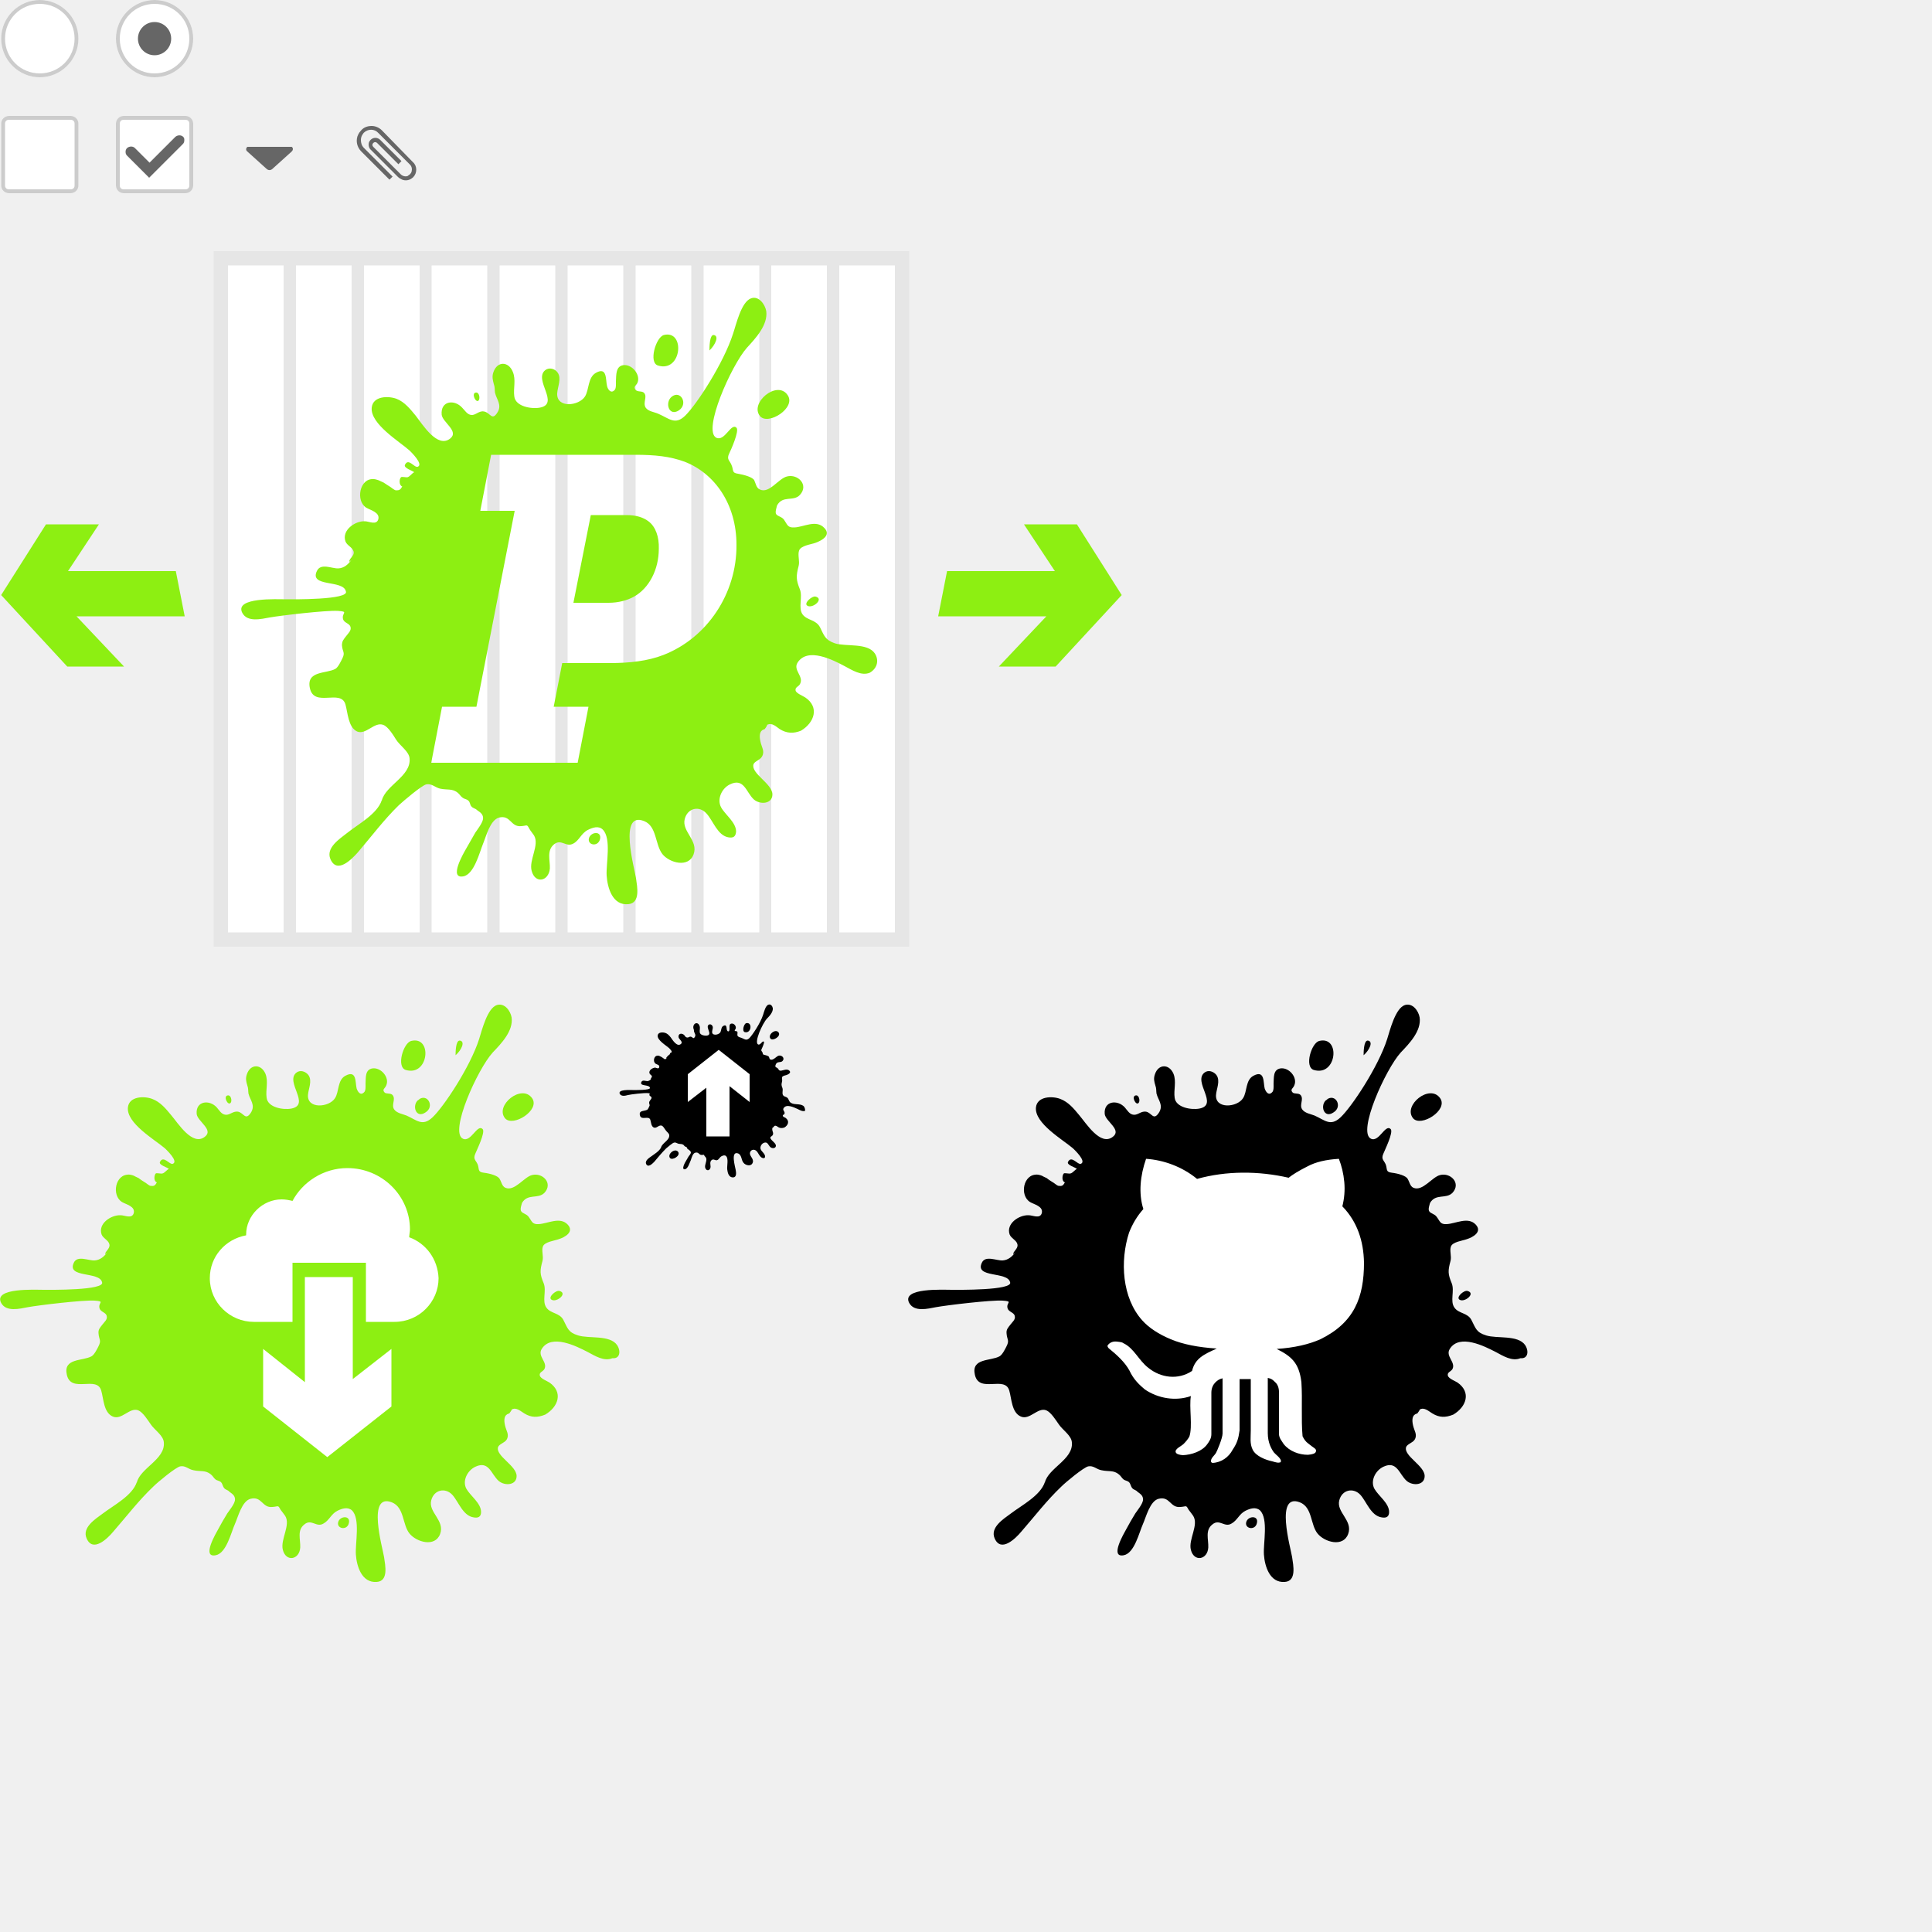
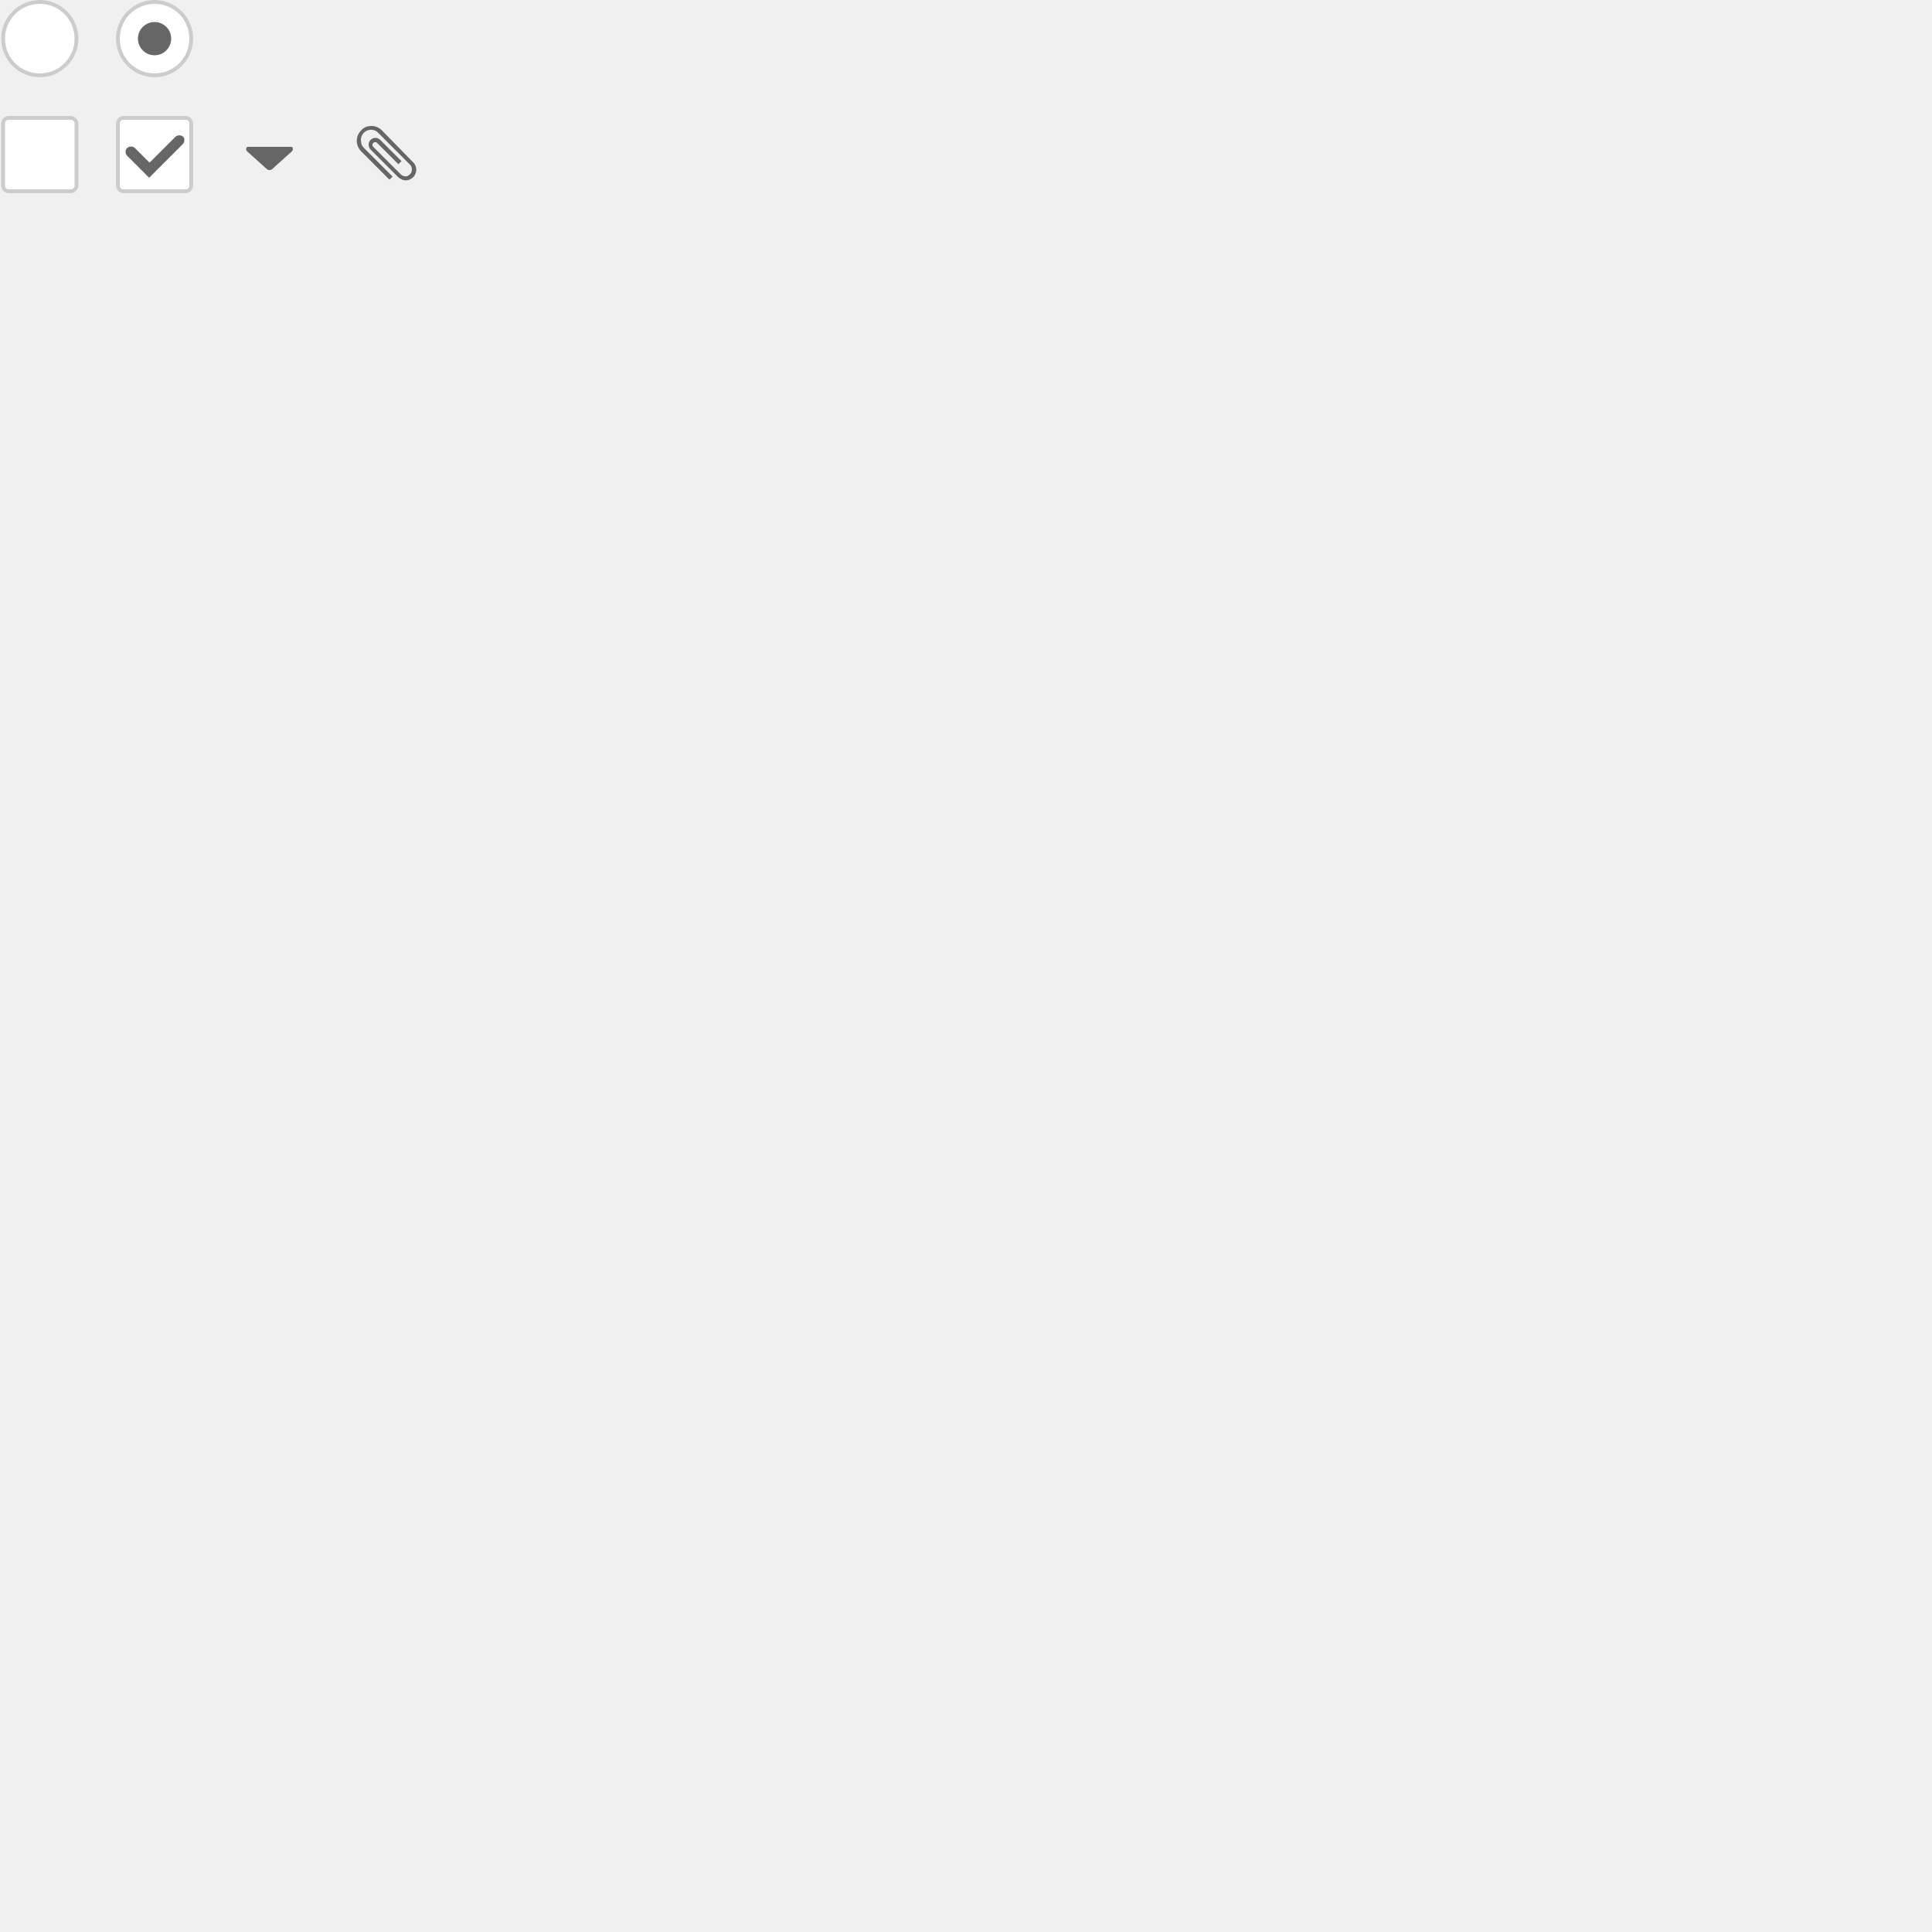
<svg xmlns="http://www.w3.org/2000/svg" version="1.1" id="Calque_1" x="0px" y="0px" width="500px" height="500px" viewBox="0 0 500 500" style="enable-background:new 0 0 500 500;" xml:space="preserve">
  <style type="text/css">
	.st0{fill:#FFFFFF;}
	.st1{fill:#CCCCCC;}
	.st2{fill:none;}
	.st3{fill:#666666;}
- 	.st4{fill:#E6E6E6;}
- 	.st5{fill:#8DEF12;}
</style>
  <g>
    <path class="st0" d="M18.3,50h-16c-1.1,0-2-0.9-2-2V32c0-1.1,0.9-2,2-2h16c1.1,0,2,0.9,2,2v16C20.3,49.1,19.4,50,18.3,50z" />
    <path class="st1" d="M18.3,31c0.6,0,1,0.4,1,1v16c0,0.6-0.4,1-1,1h-16c-0.6,0-1-0.4-1-1V32c0-0.6,0.4-1,1-1H18.3 M18.3,30h-16   c-1.1,0-2,0.9-2,2v16c0,1.1,0.9,2,2,2h16c1.1,0,2-0.9,2-2V32C20.3,30.9,19.4,30,18.3,30L18.3,30z" />
  </g>
  <g>
    <circle class="st0" cx="10.3" cy="10" r="10" />
    <path class="st1" d="M10.3,1c5,0,9,4,9,9s-4,9-9,9s-9-4-9-9S5.3,1,10.3,1 M10.3,0c-5.5,0-10,4.5-10,10s4.5,10,10,10s10-4.5,10-10   S15.8,0,10.3,0L10.3,0z" />
  </g>
  <g>
    <path class="st0" d="M48,50H32c-1.1,0-2-0.9-2-2V32c0-1.1,0.9-2,2-2h16c1.1,0,2,0.9,2,2v16C50,49.1,49.1,50,48,50z" />
    <path class="st1" d="M48,31c0.6,0,1,0.4,1,1v16c0,0.6-0.4,1-1,1H32c-0.6,0-1-0.4-1-1V32c0-0.6,0.4-1,1-1H48 M48,30H32   c-1.1,0-2,0.9-2,2v16c0,1.1,0.9,2,2,2h16c1.1,0,2-0.9,2-2V32C50,30.9,49.1,30,48,30L48,30z" />
  </g>
  <g>
    <path class="st2" d="M78,50H62c-1.1,0-2-0.9-2-2V32c0-1.1,0.9-2,2-2h16c1.1,0,2,0.9,2,2v16C80,49.1,79.1,50,78,50z" />
    <path class="st2" d="M78,31c0.6,0,1,0.4,1,1v16c0,0.6-0.4,1-1,1H62c-0.6,0-1-0.4-1-1V32c0-0.6,0.4-1,1-1H78 M78,30H62   c-1.1,0-2,0.9-2,2v16c0,1.1,0.9,2,2,2h16c1.1,0,2-0.9,2-2V32C80,30.9,79.1,30,78,30L78,30z" />
  </g>
  <g>
    <path class="st2" d="M108,50H92c-1.1,0-2-0.9-2-2V32c0-1.1,0.9-2,2-2h16c1.1,0,2,0.9,2,2v16C110,49.1,109.1,50,108,50z" />
    <path class="st2" d="M108,31c0.6,0,1,0.4,1,1v16c0,0.6-0.4,1-1,1H92c-0.6,0-1-0.4-1-1V32c0-0.6,0.4-1,1-1H108 M108,30H92   c-1.1,0-2,0.9-2,2v16c0,1.1,0.9,2,2,2h16c1.1,0,2-0.9,2-2V32C110,30.9,109.1,30,108,30L108,30z" />
  </g>
  <path class="st3" d="M75.5,38c0.4,0.3,0.4,0.8,0,1.2l-5.1,4.6c-0.4,0.3-0.9,0.3-1.3,0L64,39.2c-0.4-0.3-0.4-0.8,0-1.2H75.5z" />
  <g>
    <circle class="st0" cx="40" cy="10" r="10" />
    <path class="st1" d="M40,1c5,0,9,4,9,9s-4,9-9,9s-9-4-9-9S35,1,40,1 M40,0c-5.5,0-10,4.5-10,10s4.5,10,10,10s10-4.5,10-10   S45.5,0,40,0L40,0z" />
  </g>
  <circle class="st3" cx="40" cy="10" r="4.3" />
  <path class="st3" d="M47.4,35.4c-0.5-0.5-1.4-0.5-2,0l-6.7,6.7l-3.8-3.8c-0.5-0.5-1.4-0.5-2,0c-0.3,0.3-0.4,0.6-0.4,1s0.1,0.7,0.4,1  l5.7,5.7l8.7-8.7c0.3-0.3,0.4-0.6,0.4-1C47.7,35.9,47.7,35.7,47.4,35.4z" />
-   <g>
-     <g>
-       <rect x="55.3" y="65" class="st4" width="180" height="180" />
-       <g>
-         <rect x="59" y="68.7" class="st0" width="14.4" height="172.6" />
-         <rect x="76.6" y="68.7" class="st0" width="14.4" height="172.6" />
-         <rect x="94.2" y="68.7" class="st0" width="14.4" height="172.6" />
-         <rect x="111.7" y="68.7" class="st0" width="14.4" height="172.6" />
-         <rect x="129.3" y="68.7" class="st0" width="14.4" height="172.6" />
-         <rect x="146.9" y="68.7" class="st0" width="14.4" height="172.6" />
-         <rect x="164.5" y="68.7" class="st0" width="14.4" height="172.6" />
-         <rect x="182.1" y="68.7" class="st0" width="14.4" height="172.6" />
-         <rect x="199.6" y="68.7" class="st0" width="14.4" height="172.6" />
-         <rect x="217.2" y="68.7" class="st0" width="14.4" height="172.6" />
-       </g>
-       <g>
-         <g>
-           <path class="st5" d="M170.3,94.6c6.2,1.9,7.1-9.3,1.5-7.9C169.7,87.3,167.8,93.9,170.3,94.6z M123.9,103.6      c0.4-0.6,0.1-2.2-0.8-2C121.9,101.8,123.2,104.5,123.9,103.6z M173.8,102.7c-1.8,1.5-0.7,5.2,1.9,3.5      C178.2,104.5,176.1,100.8,173.8,102.7z M184.7,86.7c-1.1-0.1-1.1,3.4-1.1,4C185.1,89.3,186.2,86.9,184.7,86.7z M152.5,216.7      C152.6,216.5,152.7,216.3,152.5,216.7C152.4,217.1,152.5,216.9,152.5,216.7c-0.8,2,2.3,2.7,2.8,0.4      C155.7,215.1,153.2,215.2,152.5,216.7z M196.7,107.7C196.7,107.7,196.6,107.6,196.7,107.7C196.6,107.6,196.7,107.7,196.7,107.7      c0.2,0.2,0.2,0.3,0.3,0.4C196.9,108,196.8,107.8,196.7,107.7c2.1,2.5,9.5-2.2,7.1-5.5C201.1,98.3,193.9,104.3,196.7,107.7z       M173.5,102.9c0,0,0.1-0.1,0.3-0.2s0.2-0.2,0.3-0.2C174,102.6,173.6,102.8,173.5,102.9z M167.8,134.9c-1.3-1-3.2-1.6-5.6-1.6      h-9.3l-4.5,22.7h9.1c2.5,0,4.8-0.6,6.6-1.6c3.9-2.2,6.4-7,6.4-12.4C170.6,139,169.7,136.3,167.8,134.9z M209.1,156.8      C208,156.2,209.5,157,209.1,156.8L209.1,156.8z M226.4,169.1c-1.9-2.8-7.4-1.7-10.3-2.6c-2.6-0.9-2.8-2-3.9-4.2      c-1.1-2-3.3-1.7-4.5-3.3c-1.2-1.7,0.1-4.5-0.7-6.5c-1-2.5-1-3.4-0.3-6.1c0.3-1.2-0.3-2.8,0.1-3.9c0.4-1.3,3.1-1.6,4.2-2      c1.7-0.6,4.2-2,2.3-3.9c-2.1-2.2-5.3-0.2-7.7-0.1c-1.8,0.1-1.8-0.7-2.7-2c-0.6-0.8-1.5-0.8-2-1.4c-0.4-0.5,0.1-1.8,0.2-2.3l0,0      c1.5-2.7,4.2-0.9,5.9-2.7c2.4-2.6-0.5-5.5-3.3-4.8c-2.2,0.5-4.6,4.5-7,3.4c-1-0.4-1.1-1.6-1.5-2.4s-2.5-1.4-4.2-1.7      c-1.7-0.2-1.1-1-1.7-2.3c-0.5-1.2-1.3-1.4-0.6-2.9c0.4-0.8,2.7-5.9,1.9-6.7c-1.4-1.4-3,3.6-5.2,2.6c-3.7-1.8,3.9-18.8,7.9-23.3      c2.2-2.4,5.5-5.9,5-9.5c-0.3-1.7-1.9-4-3.9-3.3c-2.6,0.9-3.9,6.9-4.7,9.2c-2.4,7.5-9.4,18.3-12.4,21.2c-2.6,2.5-4.1,0.7-6.9-0.5      c-1.1-0.5-2.6-0.6-3.3-1.6c-0.8-1.3,0.5-2.8-0.4-3.8c-0.5-0.6-1.7-0.2-2.2-0.8c-0.7-0.9,0.2-1.1,0.5-1.9c0.8-2-1.4-4.8-3.7-4.5      c-2,0.3-1.8,2.6-1.9,4.2c0,0.6,0.1,1.9-0.4,2.3c-0.9,0.9-1.7-0.2-1.9-1.1c-0.4-1.6,0.1-5.1-2.9-3.4c-2.1,1.2-1.7,4.3-2.8,6.1      c-1.6,2.5-7.4,3.1-7.2-0.8c0.1-1.7,1.2-3.9,0.1-5.4c-0.7-1-2.2-1.4-3.2-0.6c-3.1,2.5,3.9,8.7-1.4,9.7c-2.2,0.4-6.3-0.3-6.6-2.9      c-0.3-2.1,0.5-4.3-0.4-6.4c-1.1-2.7-4-2.8-5,0.1c-0.4,1.1-0.2,2,0.1,3.1c0.3,0.8,0.2,1.5,0.3,2.2c0.4,1.8,1.9,3.2,0.6,5.2      c-1.4,2.2-1.8,0-3.4-0.3c-1.3-0.3-2.2,1-3.3,0.9s-1.7-1.2-2.4-1.9c-2-2.2-5.6-1.8-5.3,1.8c0.2,2,4.6,4.3,2.2,6.2      c-3.3,2.6-7.1-3.6-8.9-5.9c-1.4-1.7-2.9-3.6-5-4.4c-2.2-0.8-6.1-0.7-6.4,2.3c-0.4,4.2,7.1,8.7,9.8,11.1c0.4,0.4,3.7,3.6,2.1,4.2      c-0.9,0.3-2.4-2.4-3.3-0.5c-0.4,0.8,1.9,1.5,2.4,1.9c-0.6,0.3-1.1,1.1-1.7,1.3c-0.4,0.1-1.5-0.2-1.7,0c-0.5,0.4-0.6,2.1,0.3,2.4      c-0.5,0.9-0.8,1-1.6,1c-0.4,0-1.2-0.7-1.5-0.9c-0.2-0.1-1.4-0.9-1.7-1.1c-0.4-0.2-1.1-0.5-1.3-0.6c-0.6-0.2-1.2-0.4-1.8-0.3      c0.2,0,0.4,0,0.5,0c-3.7-0.3-4.7,5.7-1.9,7.4c1,0.6,3.6,1.2,3.1,3c-0.5,1.6-2.4,0.5-3.5,0.5c-2.5-0.1-6,2.3-5,5.2      c0.4,1.1,1.8,1.5,2.1,2.6c0.3,1.2-1.2,1.8-1.1,2.7c0,0,0.3-0.2,0.6-0.6c-0.8,1.2-1.9,2.2-3.4,2.3c-1.7,0.1-4.6-1.5-5.6,0.7      c-2,4.2,6.8,2.2,7.5,5.2c1.1,2.3-14.2,2.1-15.5,2.1c-2.1,0-13.4-0.6-11.3,3.5c1.3,2.5,4.9,1.6,7.1,1.2      c2.8-0.5,14.6-1.9,17.7-1.7c2.9,0.2,0.8,0.5,1.3,2.2c0.3,0.9,1.6,1,1.9,1.9c0.3,1-0.6,1.7-1.1,2.4c-0.7,0.9-1.1,1.3-1.1,2.4      c0.1,1.7,0.9,1.8,0.1,3.4c-0.4,0.8-1.1,2.3-1.8,2.7c-2.3,1.3-7.6,0.4-6.6,5c1.1,5.1,8,0.1,9.2,4.2c0.6,2.1,0.7,5.9,3,7      c2.3,1,4.5-2.6,6.8-1.7c1.3,0.5,2.6,2.7,3.3,3.8c1,1.6,3.4,3.1,3.5,4.9c0.4,4.6-6.2,6.9-7.2,10.9v-0.1c-1.2,3.6-6,6.1-9,8.5      c-1.9,1.5-5.5,3.8-4.3,6.7c1.7,4,5.5,0.1,7.1-1.7c3.5-4.1,6.8-8.5,10.6-12.2c1.3-1.2,5.9-5.1,7.1-5.4c1.4-0.3,2.3,0.8,3.6,1.1      c1.8,0.4,3.2-0.1,4.6,1.1c0.5,0.4,0.7,0.9,1.3,1.3c0.4,0.3,1,0.3,1.4,0.7c0.5,0.4,0.4,1.1,0.8,1.5c0.4,0.5,1,0.5,1.4,0.9      s1.8,0.9,1.6,2.4c-0.2,1.1-1.4,2.6-2,3.5c-0.8,1.4-1.6,2.8-2.4,4.2c-0.7,1.2-4.5,7.8-0.7,7.1c2.8-0.5,4.2-6.2,5.1-8.4      c0.8-1.9,1.8-6.1,4.1-6.8c3.1-0.8,3,2.5,5.8,2.2c1.6-0.1,1.4-0.6,2.1,0.7c0.2,0.4,1.1,1.5,1.2,1.7c1.5,2.5-1.4,6.4-0.6,9.2      c0.9,3.4,4.4,2.7,4.7-0.6c0.1-2.1-0.9-4.7,1.1-6.3c1.9-1.5,3.1,0.9,5-0.2c1.5-0.8,2-2.6,3.7-3.5c1.2-0.6,2.8-1.2,3.9-0.1      c2.3,2.3,0.8,8.9,1,11.9c0.2,3.1,1.5,7.8,5.6,7.4c3.2-0.3,2.3-4.5,2-6.7c-0.4-2.6-4.6-17.5,2.1-14.8c3.3,1.3,2.8,6,4.7,8.5      c1.8,2.3,6.8,3.7,8.1,0.1s-3.1-5.9-2.3-9.1c0.7-2.9,3.8-3.6,5.7-1.4c1.7,1.9,2.8,5.6,5.6,6.1c1.2,0.2,1.9-0.1,2-1.5      c0-2.4-2.9-4.4-3.9-6.3c-1.1-2.1,0.2-4.9,2.3-5.9c3.7-1.8,4.2,2.1,6.2,3.9c1.6,1.4,4.8,1.2,4.8-1.3c0-2.8-5.6-5.4-4.9-7.8      c0.3-0.8,1.7-1.1,2.2-2c0.8-1.4-0.1-2.4-0.4-3.9c-0.7-3.1,1-3.1,1.1-3.2s0.8-1.1,0.6-1.1c1.3-0.7,2.4,0.5,3.3,1.1      c1.8,1.1,3.5,1.2,5.5,0.4l0,0c3.5-2.1,4.8-6.1,1.1-8.6c-0.6-0.4-2.4-1.1-2.5-1.8c-0.2-0.9,0.9-1,1.2-1.8      c0.9-1.9-1.9-3.5-0.7-5.4c2.6-4.1,9.2-0.7,12.2,0.9c1.9,1,4.3,2.6,6.5,1.7C227.3,172.8,227.4,170.6,226.4,169.1z M117.2,113.1      L117.2,113.1L117.2,113.1L117.2,113.1z M171.7,169.5c-4.1,1.6-8.9,2.1-13.8,2.1h-12.4l-2.2,11.3h9l-2.8,14.5h-37.9l2.8-14.5h8.9      l9.9-50.7h-8.9l2.8-14.5h37.3c5.1,0,9,0.4,12.8,1.8c7.7,3,13.4,10.9,13.4,21.5C190.7,153.6,183,165.1,171.7,169.5z M211.1,154.4      c-0.9-0.3-3.3,1.8-2.1,2.4C210.4,157.5,213.3,155,211.1,154.4z M98.5,123.9C98.5,123.9,98.6,123.9,98.5,123.9L98.5,123.9z       M99.8,124.5c0.1,0,0.1,0.1,0.1,0.1C99.7,124.5,99.7,124.4,99.8,124.5z" />
-         </g>
-       </g>
-     </g>
-     <g>
-       <polygon class="st5" points="278.7,135.7 265,135.7 273,147.8 245.1,147.8 242.8,159.5 270.8,159.5 258.5,172.5 273.2,172.5     290.3,154   " />
-       <polygon class="st5" points="11.9,135.7 25.6,135.7 17.6,147.8 45.5,147.8 47.8,159.5 19.8,159.5 32.1,172.5 17.4,172.5 0.3,154       " />
-     </g>
-   </g>
-   <g>
-     <g>
-       <path class="st5" d="M108.3,284.6c-1.8,1.4-0.7,5,1.8,3.3C112.6,286.4,110.6,282.8,108.3,284.6z M105,276.9c6,1.8,7-8.9,1.4-7.5    C104.4,269.9,102.5,276.1,105,276.9z M108.3,284.6C109.3,283.9,107.4,285.4,108.3,284.6L108.3,284.6z M130.7,289.4    C130.6,289.2,130.5,289.1,130.7,289.4c0.2,0.2,0.3,0.3,0.3,0.4C131,289.7,130.8,289.5,130.7,289.4c2,2.4,9.2-2.1,7-5.2    C135,280.4,128,286.1,130.7,289.4z M59.7,285.4c0.4-0.5,0.1-2.1-0.8-1.9C57.7,283.7,59,286.3,59.7,285.4z M119,269.3    c-1.1-0.1-1.1,3.2-1.1,3.8C119.4,271.8,120.5,269.5,119,269.3z M159.7,348.1c-1.9-2.7-7.3-1.6-10.1-2.5c-2.6-0.8-2.7-1.9-3.8-4    c-1-1.9-3.3-1.6-4.4-3.2c-1.2-1.7,0.1-4.3-0.7-6.3c-1-2.4-1-3.2-0.3-5.8c0.3-1.2-0.3-2.7,0.1-3.7c0.4-1.2,3-1.5,4.1-1.9    c1.6-0.5,4.1-1.9,2.3-3.8c-2-2.1-5.2-0.2-7.5-0.1c-1.7,0.1-1.7-0.7-2.6-1.9c-0.6-0.8-1.5-0.8-1.9-1.4c-0.4-0.5,0.1-1.8,0.2-2.2    c1.5-2.5,4.1-0.9,5.8-2.6c2.3-2.5-0.5-5.3-3.2-4.6c-2.1,0.5-4.5,4.3-6.9,3.3c-0.9-0.4-1-1.5-1.5-2.3c-0.4-0.8-2.4-1.4-4.1-1.6    s-1.1-1-1.6-2.2c-0.5-1.1-1.2-1.3-0.6-2.7c0.3-0.8,2.7-5.6,1.9-6.4c-1.4-1.4-3,3.5-5.1,2.5c-3.6-1.7,3.8-18,7.7-22.3    c2.2-2.3,5.4-5.6,4.9-9.1c-0.3-1.7-1.8-3.8-3.8-3.2c-2.5,0.8-3.9,6.6-4.6,8.8c-2.3,7.2-9.2,17.6-12.1,20.3c-2.6,2.4-4,0.7-6.7-0.5    c-1-0.4-2.5-0.6-3.2-1.6c-0.8-1.2,0.5-2.6-0.4-3.7c-0.5-0.6-1.7-0.2-2.1-0.7c-0.7-0.8,0.2-1,0.5-1.9c0.8-2-1.4-4.6-3.6-4.3    c-2,0.3-1.7,2.5-1.8,4c0,0.6,0.1,1.8-0.4,2.2c-0.9,0.9-1.6-0.1-1.9-1c-0.4-1.5,0.1-4.9-2.9-3.3c-2.1,1.1-1.6,4.1-2.7,5.8    c-1.5,2.4-7.2,2.9-7-0.8c0.1-1.6,1.2-3.7,0.1-5.2c-0.7-0.9-2.1-1.4-3.1-0.6c-3,2.4,3.8,8.3-1.3,9.3c-2.2,0.4-6.1-0.3-6.4-2.8    c-0.3-2,0.5-4.2-0.3-6.2c-1.1-2.6-3.9-2.6-4.8,0.1c-0.4,1.1-0.2,1.9,0.1,2.9c0.3,0.8,0.2,1.4,0.3,2.1c0.4,1.7,1.9,3,0.6,5    c-1.4,2.1-1.8,0-3.3-0.3c-1.3-0.2-2.1,0.9-3.2,0.8c-1.1-0.1-1.6-1.1-2.3-1.9c-1.9-2.1-5.5-1.7-5.2,1.7c0.2,1.9,4.5,4.1,2.1,5.9    c-3.2,2.5-6.9-3.5-8.7-5.6c-1.4-1.7-2.8-3.4-4.9-4.2c-2.1-0.8-6-0.7-6.3,2.2c-0.4,4.1,6.9,8.3,9.6,10.6c0.4,0.4,3.6,3.4,2,4    c-0.8,0.3-2.4-2.3-3.3-0.5c-0.4,0.8,1.9,1.4,2.3,1.8c-0.6,0.3-1.1,1.1-1.7,1.2c-0.4,0.1-1.5-0.2-1.7,0c-0.4,0.4-0.6,2,0.3,2.3    c-0.5,0.9-0.8,1-1.6,0.9c-0.4,0-1.1-0.7-1.5-0.9c-0.2-0.1-1.4-0.9-1.6-1.1c-0.4-0.2-1.1-0.5-1.2-0.6c-0.5-0.2-1.2-0.4-1.8-0.3    c0.2,0,0.3,0,0.5,0c-3.6-0.2-4.6,5.4-1.8,7.1c1,0.6,3.5,1.1,3,2.9c-0.5,1.5-2.3,0.5-3.4,0.5c-2.5-0.1-5.9,2.2-4.9,5    c0.4,1,1.8,1.5,2,2.5c0.3,1.1-1.1,1.8-1.1,2.6c0,0,0.3-0.2,0.6-0.6c-0.8,1.2-1.9,2.1-3.3,2.2c-1.6,0.1-4.5-1.4-5.4,0.6    c-1.9,4,6.6,2.2,7.3,5c1,2.2-13.8,2-15.1,2c-2.1,0-13.1-0.6-11,3.4c1.3,2.4,4.8,1.5,6.9,1.1c2.7-0.5,14.3-1.9,17.3-1.7    c2.9,0.2,0.7,0.5,1.3,2.1c0.3,0.8,1.6,1,1.8,1.8c0.3,1-0.6,1.6-1.1,2.3c-0.7,0.9-1.1,1.3-1,2.3c0.1,1.6,0.8,1.7,0,3.3    c-0.4,0.8-1.1,2.2-1.8,2.6c-2.3,1.3-7.4,0.4-6.4,4.8c1.1,4.9,7.8,0.1,8.9,4.1c0.6,2,0.6,5.7,3,6.7c2.3,1,4.4-2.5,6.6-1.6    c1.2,0.5,2.5,2.6,3.2,3.6c1,1.5,3.3,2.9,3.4,4.7c0.4,4.4-6.1,6.6-7,10.4v-0.1c-1.2,3.5-5.9,5.9-8.8,8.1c-1.9,1.4-5.4,3.6-4.2,6.4    c1.6,3.8,5.4,0.1,6.9-1.7c3.4-3.9,6.6-8.1,10.4-11.7c1.2-1.2,5.7-4.9,6.9-5.2c1.4-0.3,2.2,0.8,3.5,1c1.8,0.4,3.1-0.1,4.5,1.1    c0.5,0.4,0.7,0.9,1.2,1.3c0.4,0.3,1,0.3,1.4,0.7c0.4,0.4,0.4,1,0.8,1.5s1,0.5,1.3,0.9c0.4,0.4,1.7,0.9,1.5,2.3    c-0.2,1.1-1.4,2.5-2,3.4c-0.8,1.3-1.6,2.7-2.3,4c-0.6,1.1-4.4,7.5-0.7,6.8c2.8-0.5,4-5.9,5-8.1c0.8-1.8,1.8-5.9,4-6.5    c3-0.8,3,2.4,5.7,2.1c1.6-0.1,1.4-0.6,2.1,0.7c0.2,0.3,1.1,1.4,1.2,1.6c1.5,2.4-1.3,6.1-0.6,8.8c0.8,3.2,4.3,2.6,4.5-0.6    c0.1-2.1-0.9-4.5,1.1-6c1.8-1.5,3.1,0.9,4.9-0.2c1.5-0.8,2-2.5,3.6-3.3c1.2-0.6,2.7-1.1,3.8-0.1c2.2,2.2,0.8,8.5,1,11.4    c0.2,3,1.5,7.4,5.4,7.1c3.1-0.2,2.2-4.3,1.9-6.4c-0.4-2.5-4.5-16.7,2-14.2c3.3,1.3,2.7,5.8,4.6,8.1c1.8,2.2,6.6,3.6,7.9,0.1    s-3.1-5.6-2.3-8.7c0.7-2.8,3.7-3.4,5.5-1.4c1.6,1.8,2.7,5.4,5.5,5.8c1.1,0.2,1.9-0.1,1.9-1.4c0-2.3-2.8-4.2-3.8-6    c-1.1-2,0.2-4.7,2.3-5.7c3.6-1.7,4.1,2,6.1,3.7c1.6,1.3,4.6,1.1,4.6-1.3c0-2.7-5.5-5.2-4.8-7.5c0.3-0.8,1.7-1.1,2.2-1.9    c0.8-1.3-0.1-2.3-0.4-3.7c-0.7-3,1-3,1.1-3.1c0.1-0.1,0.8-1.1,0.6-1c1.2-0.7,2.3,0.4,3.3,1c1.8,1.1,3.4,1.1,5.4,0.3l0,0    c3.4-2,4.7-5.8,1.1-8.3c-0.6-0.4-2.3-1-2.5-1.8c-0.2-0.9,0.8-1,1.2-1.7c0.9-1.8-1.9-3.3-0.7-5.2c2.5-4,9-0.7,11.9,0.8    c1.9,1,4.2,2.5,6.4,1.6C160.5,351.7,160.7,349.6,159.7,348.1z M53.2,294.6L53.2,294.6L53.2,294.6L53.2,294.6z M142.8,336.4    C141.8,335.9,143.2,336.6,142.8,336.4L142.8,336.4z M144.8,334.1c-0.9-0.3-3.2,1.7-2,2.3C144.1,337.1,147,334.7,144.8,334.1z     M36.2,305.5c0.1,0,0.1,0.1,0.1,0.1C36.1,305.4,36.1,305.4,36.2,305.5z M34.9,304.9C35,304.9,35,304.9,34.9,304.9L34.9,304.9z     M87.6,393.7C87.7,393.5,87.8,393.3,87.6,393.7C87.5,394.1,87.5,393.9,87.6,393.7c-0.8,1.9,2.3,2.6,2.7,0.4    C90.7,392.2,88.2,392.3,87.6,393.7z" />
-     </g>
-   </g>
-   <g>
-     <g>
-       <path d="M343.3,284.6c-1.8,1.4-0.7,5,1.8,3.3C347.6,286.4,345.6,282.8,343.3,284.6z M340,276.9c6,1.8,7-8.9,1.4-7.5    C339.4,269.9,337.5,276.1,340,276.9z M343.3,284.6C344.3,283.9,342.4,285.4,343.3,284.6L343.3,284.6z M365.7,289.4    C365.6,289.2,365.5,289.1,365.7,289.4c0.2,0.2,0.3,0.3,0.3,0.4C366,289.7,365.8,289.5,365.7,289.4c2,2.4,9.2-2.1,7-5.2    C370,280.4,363,286.1,365.7,289.4z M294.7,285.4c0.4-0.5,0.1-2.1-0.8-1.9C292.7,283.7,294,286.3,294.7,285.4z M354,269.3    c-1.1-0.1-1.1,3.2-1.1,3.8C354.4,271.8,355.5,269.5,354,269.3z M394.7,348.1c-1.9-2.7-7.3-1.6-10.1-2.5c-2.6-0.8-2.7-1.9-3.8-4    c-1-1.9-3.3-1.6-4.4-3.2c-1.2-1.7,0.1-4.3-0.7-6.3c-1-2.4-1-3.2-0.3-5.8c0.3-1.2-0.3-2.7,0.1-3.7c0.4-1.2,3-1.5,4.1-1.9    c1.6-0.5,4.1-1.9,2.3-3.8c-2-2.1-5.2-0.2-7.5-0.1c-1.7,0.1-1.7-0.7-2.6-1.9c-0.6-0.8-1.5-0.8-1.9-1.4c-0.4-0.5,0.1-1.8,0.2-2.2    c1.5-2.5,4.1-0.9,5.8-2.6c2.3-2.5-0.5-5.3-3.2-4.6c-2.1,0.5-4.5,4.3-6.9,3.3c-0.9-0.4-1-1.5-1.5-2.3c-0.4-0.8-2.4-1.4-4.1-1.6    s-1.1-1-1.6-2.2c-0.5-1.1-1.2-1.3-0.6-2.7c0.3-0.8,2.7-5.6,1.9-6.4c-1.4-1.4-3,3.5-5.1,2.5c-3.6-1.7,3.8-18,7.7-22.3    c2.2-2.3,5.4-5.6,4.9-9.1c-0.3-1.7-1.8-3.8-3.8-3.2c-2.5,0.8-3.9,6.6-4.6,8.8c-2.3,7.2-9.2,17.6-12.1,20.3c-2.6,2.4-4,0.7-6.7-0.5    c-1-0.4-2.5-0.6-3.2-1.6c-0.8-1.2,0.5-2.6-0.4-3.7c-0.5-0.6-1.7-0.2-2.1-0.7c-0.7-0.8,0.2-1,0.5-1.9c0.8-2-1.4-4.6-3.6-4.3    c-2,0.3-1.7,2.5-1.8,4c0,0.6,0.1,1.8-0.4,2.2c-0.9,0.9-1.6-0.1-1.9-1c-0.4-1.5,0.1-4.9-2.9-3.3c-2.1,1.1-1.6,4.1-2.7,5.8    c-1.5,2.4-7.2,2.9-7-0.8c0.1-1.6,1.2-3.7,0.1-5.2c-0.7-0.9-2.1-1.4-3.1-0.6c-3,2.4,3.8,8.3-1.3,9.3c-2.2,0.4-6.1-0.3-6.4-2.8    c-0.3-2,0.5-4.2-0.3-6.2c-1.1-2.6-3.9-2.6-4.8,0.1c-0.4,1.1-0.2,1.9,0.1,2.9c0.3,0.8,0.2,1.4,0.3,2.1c0.4,1.7,1.9,3,0.6,5    c-1.4,2.1-1.8,0-3.3-0.3c-1.3-0.2-2.1,0.9-3.2,0.8c-1.1-0.1-1.6-1.1-2.3-1.9c-1.9-2.1-5.5-1.7-5.2,1.7c0.2,1.9,4.5,4.1,2.1,5.9    c-3.2,2.5-6.9-3.5-8.7-5.6c-1.4-1.7-2.8-3.4-4.9-4.2c-2.1-0.8-6-0.7-6.3,2.2c-0.4,4.1,6.9,8.3,9.6,10.6c0.4,0.4,3.6,3.4,2,4    c-0.8,0.3-2.4-2.3-3.3-0.5c-0.4,0.8,1.9,1.4,2.3,1.8c-0.6,0.3-1.1,1.1-1.7,1.2c-0.4,0.1-1.5-0.2-1.7,0c-0.4,0.4-0.6,2,0.3,2.3    c-0.5,0.9-0.8,1-1.6,0.9c-0.4,0-1.1-0.7-1.5-0.9c-0.2-0.1-1.4-0.9-1.6-1.1c-0.4-0.2-1.1-0.5-1.2-0.6c-0.5-0.2-1.2-0.4-1.8-0.3    c0.2,0,0.3,0,0.5,0c-3.6-0.2-4.6,5.4-1.8,7.1c1,0.6,3.5,1.1,3,2.9c-0.5,1.5-2.3,0.5-3.4,0.5c-2.5-0.1-5.9,2.2-4.9,5    c0.4,1,1.8,1.5,2,2.5c0.3,1.1-1.1,1.8-1.1,2.6c0,0,0.3-0.2,0.6-0.6c-0.8,1.2-1.9,2.1-3.3,2.2c-1.6,0.1-4.5-1.4-5.4,0.6    c-1.9,4,6.6,2.2,7.3,5c1,2.2-13.8,2-15.1,2c-2.1,0-13.1-0.6-11,3.4c1.3,2.4,4.8,1.5,6.9,1.1c2.7-0.5,14.3-1.9,17.3-1.7    c2.9,0.2,0.7,0.5,1.3,2.1c0.3,0.8,1.6,1,1.8,1.8c0.3,1-0.6,1.6-1.1,2.3c-0.7,0.9-1.1,1.3-1,2.3c0.1,1.6,0.8,1.7,0,3.3    c-0.4,0.8-1.1,2.2-1.8,2.6c-2.3,1.3-7.4,0.4-6.4,4.8c1.1,4.9,7.8,0.1,8.9,4.1c0.6,2,0.6,5.7,3,6.7c2.3,1,4.4-2.5,6.6-1.6    c1.2,0.5,2.5,2.6,3.2,3.6c1,1.5,3.3,2.9,3.4,4.7c0.4,4.4-6.1,6.6-7,10.4v-0.1c-1.2,3.5-5.9,5.9-8.8,8.1c-1.9,1.4-5.4,3.6-4.2,6.4    c1.6,3.8,5.4,0.1,6.9-1.7c3.4-3.9,6.6-8.1,10.4-11.7c1.2-1.2,5.7-4.9,6.9-5.2c1.4-0.3,2.2,0.8,3.5,1c1.8,0.4,3.1-0.1,4.5,1.1    c0.5,0.4,0.7,0.9,1.2,1.3c0.4,0.3,1,0.3,1.4,0.7s0.4,1,0.8,1.5c0.4,0.5,1,0.5,1.3,0.9c0.4,0.4,1.7,0.9,1.5,2.3    c-0.2,1.1-1.4,2.5-2,3.4c-0.8,1.3-1.6,2.7-2.3,4c-0.6,1.1-4.4,7.5-0.7,6.8c2.8-0.5,4-5.9,5-8.1c0.8-1.8,1.8-5.9,4-6.5    c3-0.8,3,2.4,5.7,2.1c1.6-0.1,1.4-0.6,2.1,0.7c0.2,0.3,1.1,1.4,1.2,1.6c1.5,2.4-1.3,6.1-0.6,8.8c0.8,3.2,4.3,2.6,4.5-0.6    c0.1-2.1-0.9-4.5,1.1-6c1.8-1.5,3.1,0.9,4.9-0.2c1.5-0.8,2-2.5,3.6-3.3c1.2-0.6,2.7-1.1,3.8-0.1c2.2,2.2,0.8,8.5,1,11.4    c0.2,3,1.5,7.4,5.4,7.1c3.1-0.2,2.2-4.3,1.9-6.4c-0.4-2.5-4.5-16.7,2-14.2c3.3,1.3,2.7,5.8,4.6,8.1c1.8,2.2,6.6,3.6,7.9,0.1    s-3.1-5.6-2.3-8.7c0.7-2.8,3.7-3.4,5.5-1.4c1.6,1.8,2.7,5.4,5.5,5.8c1.1,0.2,1.9-0.1,1.9-1.4c0-2.3-2.8-4.2-3.8-6    c-1.1-2,0.2-4.7,2.3-5.7c3.6-1.7,4.1,2,6.1,3.7c1.6,1.3,4.6,1.1,4.6-1.3c0-2.7-5.5-5.2-4.8-7.5c0.3-0.8,1.7-1.1,2.2-1.9    c0.8-1.3-0.1-2.3-0.4-3.7c-0.7-3,1-3,1.1-3.1s0.8-1.1,0.6-1c1.2-0.7,2.3,0.4,3.3,1c1.8,1.1,3.4,1.1,5.4,0.3l0,0    c3.4-2,4.7-5.8,1.1-8.3c-0.6-0.4-2.3-1-2.5-1.8c-0.2-0.9,0.8-1,1.2-1.7c0.9-1.8-1.9-3.3-0.7-5.2c2.5-4,9-0.7,11.9,0.8    c1.9,1,4.2,2.5,6.4,1.6C395.5,351.7,395.7,349.6,394.7,348.1z M288.2,294.6L288.2,294.6L288.2,294.6L288.2,294.6z M377.8,336.4    C376.8,335.9,378.2,336.6,377.8,336.4L377.8,336.4z M379.8,334.1c-0.9-0.3-3.2,1.7-2,2.3C379.1,337.1,382,334.7,379.8,334.1z     M271.2,305.5c0.1,0,0.1,0.1,0.1,0.1C271.1,305.4,271.1,305.4,271.2,305.5z M269.9,304.9C270,304.9,270,304.9,269.9,304.9    L269.9,304.9z M322.6,393.7C322.7,393.5,322.8,393.3,322.6,393.7C322.5,394.1,322.5,393.9,322.6,393.7c-0.8,1.9,2.3,2.6,2.7,0.4    C325.7,392.2,323.2,392.3,322.6,393.7z" />
-     </g>
-   </g>
-   <g>
-     <polygon class="st0" points="91.3,330.5 78.9,330.5 78.9,357.7 68.1,349.1 68.1,364 84.7,377.1 101.3,364 101.3,349.1 91.3,356.9     " />
-     <path class="st0" d="M105.9,320.2c0-0.6,0.2-1.4,0.2-2c0-8.7-7.2-15.9-16.2-15.9c-6.2,0-11.6,3.6-14.2,8.5   c-0.8-0.2-1.8-0.4-2.8-0.4c-5,0-9.2,4.2-9.2,9.1v0.2c-5.4,1-9.4,5.5-9.4,11.1c0,6.3,5.2,11.3,11.4,11.3h10v-15.3h19v15.3h7.4   c6.4,0,11.4-5.2,11.4-11.3C113.3,325.9,110.3,321.8,105.9,320.2z" />
-   </g>
-   <g>
-     <g>
-       <path d="M192.7,267.1c1.8,0.5,2.1-2.7,0.4-2.3C192.5,265,192,266.8,192.7,267.1z M173.4,299.7    C173.4,299.7,173.4,299.6,173.4,299.7C173.4,299.6,173.4,299.6,173.4,299.7C173.4,299.7,173.5,299.7,173.4,299.7L173.4,299.7    c0.6,0.7,2.8-0.6,2.1-1.6C174.7,297,172.6,298.7,173.4,299.7z M199.4,268.8L199.4,268.8L199.4,268.8    C199.5,268.8,199.5,268.9,199.4,268.8C199.5,268.9,199.4,268.8,199.4,268.8c0.6,0.7,2.8-0.6,2.1-1.6    C200.7,266.1,198.6,267.8,199.4,268.8z M170.2,273.4L170.2,273.4c0.1,0,0.1,0,0.2,0C170.3,273.4,170.2,273.4,170.2,273.4z     M208.1,286.4c-0.6-0.8-2.2-0.5-3-0.8s-0.8-0.6-1.1-1.2s-1-0.5-1.3-0.9c-0.4-0.5,0-1.3-0.2-1.9c-0.3-0.7-0.3-1-0.1-1.7    c0.1-0.4-0.1-0.8,0-1.1c0.1-0.4,0.9-0.5,1.2-0.6c0.5-0.2,1.2-0.6,0.7-1.1c-0.6-0.6-1.5-0.1-2.2,0c-0.5,0-0.5-0.2-0.8-0.6    c-0.2-0.2-0.4-0.2-0.6-0.4c-0.1-0.2,0-0.5,0.1-0.7c0.4-0.8,1.2-0.3,1.7-0.8c0.7-0.7-0.1-1.6-1-1.4c-0.6,0.2-1.4,1.3-2.1,1    c-0.3-0.1-0.3-0.5-0.4-0.7c-0.1-0.2-0.7-0.4-1.2-0.5s-0.3-0.3-0.5-0.7c-0.2-0.3-0.4-0.4-0.2-0.8c0.1-0.2,0.8-1.7,0.6-1.9    c-0.4-0.4-0.9,1-1.5,0.7c-1.1-0.5,1.1-5.4,2.3-6.7c0.7-0.7,1.6-1.7,1.5-2.7c-0.1-0.5-0.5-1.1-1.1-0.9c-0.8,0.2-1.2,2-1.4,2.6    c-0.7,2.2-2.8,5.3-3.6,6.1c-0.8,0.7-1.2,0.2-2-0.1c-0.3-0.1-0.8-0.2-1-0.5c-0.2-0.4,0.1-0.8-0.1-1.1c-0.1-0.2-0.5-0.1-0.6-0.2    c-0.2-0.2,0.1-0.3,0.2-0.6c0.2-0.6-0.4-1.4-1.1-1.3c-0.6,0.1-0.5,0.7-0.5,1.2c0,0.2,0,0.5-0.1,0.7c-0.3,0.3-0.5,0-0.6-0.3    c-0.1-0.5,0-1.5-0.9-1c-0.6,0.3-0.5,1.2-0.8,1.7c-0.5,0.7-2.2,0.9-2.1-0.2c0-0.5,0.4-1.1,0-1.6c-0.2-0.3-0.6-0.4-0.9-0.2    c-0.9,0.7,1.1,2.5-0.4,2.8c-0.6,0.1-1.8-0.1-1.9-0.8c-0.1-0.6,0.2-1.2-0.1-1.8c-0.3-0.8-1.2-0.8-1.5,0c-0.1,0.3-0.1,0.6,0,0.9    c0.1,0.2,0.1,0.4,0.1,0.6c0.1,0.5,0.6,0.9,0.2,1.5s-0.5,0-1-0.1c-0.4-0.1-0.6,0.3-1,0.2c-0.3,0-0.5-0.3-0.7-0.6    c-0.6-0.6-1.6-0.5-1.5,0.5c0.1,0.6,1.3,1.2,0.6,1.8c-1,0.8-2.1-1-2.6-1.7c-0.4-0.5-0.8-1-1.5-1.2c-0.6-0.2-1.8-0.2-1.9,0.7    c-0.1,1.2,2.1,2.5,2.9,3.2c0.1,0.1,1.1,1,0.6,1.2c-0.3,0.1-0.4,0.3-0.3,0.4c-0.2,0.1-1.2,1-0.9,1c-0.1,0.3-0.2,0.3-0.5,0.3    c-0.1,0-0.3-0.2-0.4-0.3c-0.1,0-0.4-0.3-0.5-0.3c-0.1-0.1-0.3-0.1-0.4-0.2c-0.1-0.1-0.3-0.1-0.5-0.1c-1,0-1.3,1.6-0.5,2.1    c0.3,0.2,1.1,0.3,0.9,0.9c-0.1,0.5-0.7,0.2-1,0.1c-0.7,0-1.8,0.7-1.5,1.5c0.1,0.3,0.5,0.4,0.6,0.7c0.1,0.3-0.3,0.5-0.3,0.8    c0,0,0.1-0.1,0.2-0.2c-0.2,0.4-0.6,0.6-1,0.7c-0.5,0-1.3-0.4-1.6,0.2c-0.6,1.2,2,0.6,2.2,1.5c0.3,0.7-4.1,0.6-4.5,0.6    c-0.6,0-3.9-0.2-3.3,1c0.4,0.7,1.4,0.5,2.1,0.3c0.8-0.2,4.3-0.6,5.2-0.5s0.2,0.1,0.4,0.6c0.1,0.2,0.5,0.3,0.5,0.5    c0.1,0.3-0.2,0.5-0.3,0.7c-0.2,0.3-0.3,0.4-0.3,0.7c0,0.5,0.3,0.5,0,1c-0.1,0.2-0.3,0.7-0.5,0.8c-0.7,0.4-2.2,0.1-1.9,1.4    c0.3,1.5,2.3,0,2.7,1.2c0.2,0.6,0.2,1.7,0.9,2s1.3-0.7,2-0.5c0.4,0.1,0.8,0.8,1,1.1c0.3,0.5,1,0.9,1,1.4c0.1,1.3-1.8,2-2.1,3.1    l0,0c-0.4,1-1.8,1.8-2.6,2.4c-0.6,0.4-1.6,1.1-1.3,1.9c0.5,1.1,1.6,0,2.1-0.5c1-1.2,2-2.4,3.1-3.5c0.4-0.3,1.7-1.5,2.1-1.5    c0.4-0.1,0.7,0.2,1.1,0.3c0.5,0.1,0.9,0,1.3,0.3c0.1,0.1,0.2,0.3,0.4,0.4c0.1,0.1,0.3,0.1,0.4,0.2c0.1,0.1,0.1,0.3,0.2,0.4    c0.1,0.1,0.3,0.2,0.4,0.3c0.1,0.1,0.5,0.3,0.5,0.7c0,0.3-0.4,0.7-0.6,1c-0.2,0.4-0.5,0.8-0.7,1.2c-0.2,0.3-1.3,2.3-0.2,2.1    c0.8-0.2,1.2-1.8,1.5-2.4c0.2-0.6,0.5-1.8,1.2-1.9c0.9-0.2,0.9,0.7,1.7,0.6c0.5,0,0.4-0.2,0.6,0.2c0.1,0.1,0.3,0.4,0.4,0.5    c0.4,0.7-0.4,1.8-0.2,2.6c0.3,1,1.3,0.8,1.4-0.2c0-0.6-0.3-1.3,0.3-1.8c0.6-0.4,0.9,0.3,1.5,0c0.4-0.2,0.6-0.8,1.1-1    c0.4-0.2,0.8-0.3,1.1,0c0.7,0.6,0.2,2.6,0.3,3.4c0.1,0.9,0.4,2.2,1.6,2.1c0.9-0.1,0.7-1.3,0.6-1.9c-0.1-0.7-1.4-5,0.6-4.3    c1,0.4,0.8,1.7,1.4,2.4c0.5,0.7,2,1.1,2.4,0c0.4-1-0.9-1.7-0.7-2.6c0.2-0.8,1.1-1,1.7-0.4c0.5,0.5,0.8,1.6,1.6,1.8    c0.3,0.1,0.6,0,0.6-0.4c0-0.7-0.9-1.3-1.1-1.8c-0.3-0.6,0.1-1.4,0.7-1.7c1.1-0.5,1.2,0.6,1.8,1.1c0.5,0.4,1.4,0.3,1.4-0.4    c0-0.8-1.7-1.6-1.4-2.2c0.1-0.2,0.5-0.3,0.6-0.6c0.2-0.4,0-0.7-0.1-1.1c-0.2-0.9,0.3-0.9,0.3-0.9l0.2-0.3c0.4-0.2,0.7,0.1,1,0.3    c0.5,0.3,1,0.3,1.6,0.1l0,0c1-0.6,1.4-1.7,0.3-2.5c-0.2-0.1-0.7-0.3-0.7-0.5c-0.1-0.3,0.3-0.3,0.4-0.5c0.3-0.6-0.6-1-0.2-1.5    c0.7-1.2,2.7-0.2,3.6,0.2c0.6,0.3,1.3,0.7,1.9,0.5C208.4,287.5,208.4,286.9,208.1,286.4z M176.2,270.4L176.2,270.4L176.2,270.4    L176.2,270.4z M171.1,273.6L171.1,273.6C171,273.6,171,273.6,171.1,273.6z M170.7,273.5L170.7,273.5    C170.7,273.4,170.7,273.4,170.7,273.5z" />
-     </g>
-   </g>
-   <g>
-     <polygon class="st0" points="182.8,294.1 188.8,294.1 188.8,281.1 194,285.2 194,278 186,271.7 178,278 178,285.2 182.8,281.5  " />
-   </g>
-   <path class="st3" d="M98.8,33.7c-0.7-0.7-1.7-1.1-2.6-1.1c-1,0-2,0.3-2.7,1.1c-0.2,0.2-0.3,0.4-0.5,0.6c-0.2,0.3-0.4,0.7-0.5,1  c-0.4,1.3-0.1,2.7,0.9,3.8l7.4,7.4l0.8-0.8l-7.4-7.4c-0.6-0.6-0.8-1.3-0.8-2.1c0-0.4,0.1-0.8,0.3-1.2c0.1-0.2,0.3-0.4,0.4-0.6  c1.1-1.1,2.8-1.1,3.8,0l8.2,8.2c0.5,0.5,0.6,1.2,0.4,1.9c-0.1,0.2-0.2,0.4-0.4,0.6c-0.1,0.1-0.3,0.2-0.4,0.3c0,0-0.1,0-0.1,0.1  c-0.6,0.3-1.4,0.1-1.9-0.4L96.6,38c-0.3-0.3-0.3-0.7,0-1c0.3-0.3,0.7-0.3,1,0l5.5,5.5l0.8-0.8l-5.5-5.5c-0.7-0.7-1.8-0.7-2.5,0  c-0.2,0.2-0.3,0.4-0.4,0.6c-0.2,0.6-0.1,1.4,0.4,1.9l7.1,7.1c0.3,0.3,0.7,0.5,1.1,0.7c0.8,0.3,1.7,0.2,2.4-0.3l0,0l0,0  c0.1-0.1,0.3-0.2,0.4-0.3l0,0c1.1-1.1,1.1-2.9,0-3.9L98.8,33.7z" />
-   <path class="st0" d="M296.6,299.9c-1.5,4.3-2,8.9-0.7,13c-1.6,1.8-2.8,3.8-3.7,6.1c-2.4,7.4-1.8,16.9,3.4,22.7  c1.8,2,4.3,3.6,7.4,4.9c3.1,1.3,7.1,2.1,11.9,2.4c-3.3,1.5-5.6,2.5-6.4,5.8c-3.6,2.4-8.1,1.8-11.3-0.8c-2.5-1.9-3.7-5.1-6.5-6.4  c-0.2-0.2-0.7-0.3-1.7-0.4c-0.9-0.1-1.7,0.2-2.2,0.8c-0.3,0.3-0.2,0.5,0.1,0.9c2.1,1.7,4.2,3.6,5.4,5.8c1.1,2.4,2.7,3.8,4,4.9  c3.4,2.3,7.9,3.1,11.9,1.7c-0.5,2.8,0.5,7.9-0.4,10.5c-0.4,0.7-0.9,1.3-1.5,1.9c-0.6,0.6-2.4,1.3-2,2.2c0.2,0.4,0.8,0.6,1.8,0.7  c2.3-0.1,5-1,6.3-2.8c0.5-0.7,1.1-1.5,1.1-2.6v-10.8c0-1.2,0.5-2.1,1-2.6s1-0.9,1.9-1.1V371c0,1.2-1.5,4.7-1.7,5  c-0.4,0.7-1.3,1.3-1.3,2.1c0,0.3,0.1,0.4,0.4,0.5c2.3-0.1,4.2-1.5,5.2-3.4c1.2-1.8,1.5-2.9,1.8-5v-13.3h2.9v13.3  c0,1.8-0.3,3.4,0.5,5s3.2,2.6,5.1,3c1,0.3,1.5,0.4,1.8,0.3c0.4,0,0.4-0.2,0.4-0.5c-0.2-0.8-1.3-1.5-1.8-2.1c-0.6-0.8-1.6-2.5-1.6-5  v-14.3c1,0.2,1.3,0.5,1.9,1.1c0.6,0.5,1,1.4,1,2.6v10.8c0,1.1,0.8,1.9,1.2,2.6c1.5,1.9,4,2.8,6.3,2.8c1.1-0.1,1.8-0.3,2-0.7  s0.1-0.7-0.3-1s-1-0.7-1.6-1.2c-0.7-0.5-1.1-1.1-1.5-1.9c-0.4-4.5,0-9.4-0.3-14c-0.6-5-2.6-6.7-6.4-8.6c4.6-0.3,8.4-1.2,11.3-2.5  c8.8-4.3,11.3-10.9,11.3-19.8c-0.1-5.7-1.8-10.7-5.6-14.6c0.5-2,0.7-4.1,0.5-6.3c-0.2-2.2-0.7-4.2-1.4-6c-3.3,0.2-6,0.8-8.2,2  c-2.2,1.1-3.8,2.1-4.8,2.9c-7.8-1.8-16.2-1.8-23.7,0.3C305.9,301.9,301.1,300.2,296.6,299.9z" />
+   <path class="st3" d="M98.8,33.7c-0.7-0.7-1.7-1.1-2.6-1.1c-1,0-2,0.3-2.7,1.1c-0.2,0.2-0.3,0.4-0.5,0.6c-0.2,0.3-0.4,0.7-0.5,1  c-0.4,1.3-0.1,2.7,0.9,3.8l7.4,7.4l0.8-0.8l-7.4-7.4c-0.6-0.6-0.8-1.3-0.8-2.1c0-0.4,0.1-0.8,0.3-1.2c0.1-0.2,0.3-0.4,0.4-0.6  c1.1-1.1,2.8-1.1,3.8,0l8.2,8.2c0.5,0.5,0.6,1.2,0.4,1.9c-0.1,0.2-0.2,0.4-0.4,0.6c-0.1,0.1-0.3,0.2-0.4,0.3c0,0-0.1,0-0.1,0.1  c-0.6,0.3-1.4,0.1-1.9-0.4L96.6,38c-0.3-0.3-0.3-0.7,0-1s0.7-0.3,1,0l5.5,5.5l0.8-0.8l-5.5-5.5c-0.7-0.7-1.8-0.7-2.5,0  c-0.2,0.2-0.3,0.4-0.4,0.6c-0.2,0.6-0.1,1.4,0.4,1.9l7.1,7.1c0.3,0.3,0.7,0.5,1.1,0.7c0.8,0.3,1.7,0.2,2.4-0.3l0,0l0,0  c0.1-0.1,0.3-0.2,0.4-0.3l0,0c1.1-1.1,1.1-2.9,0-3.9L98.8,33.7z" />
</svg>
